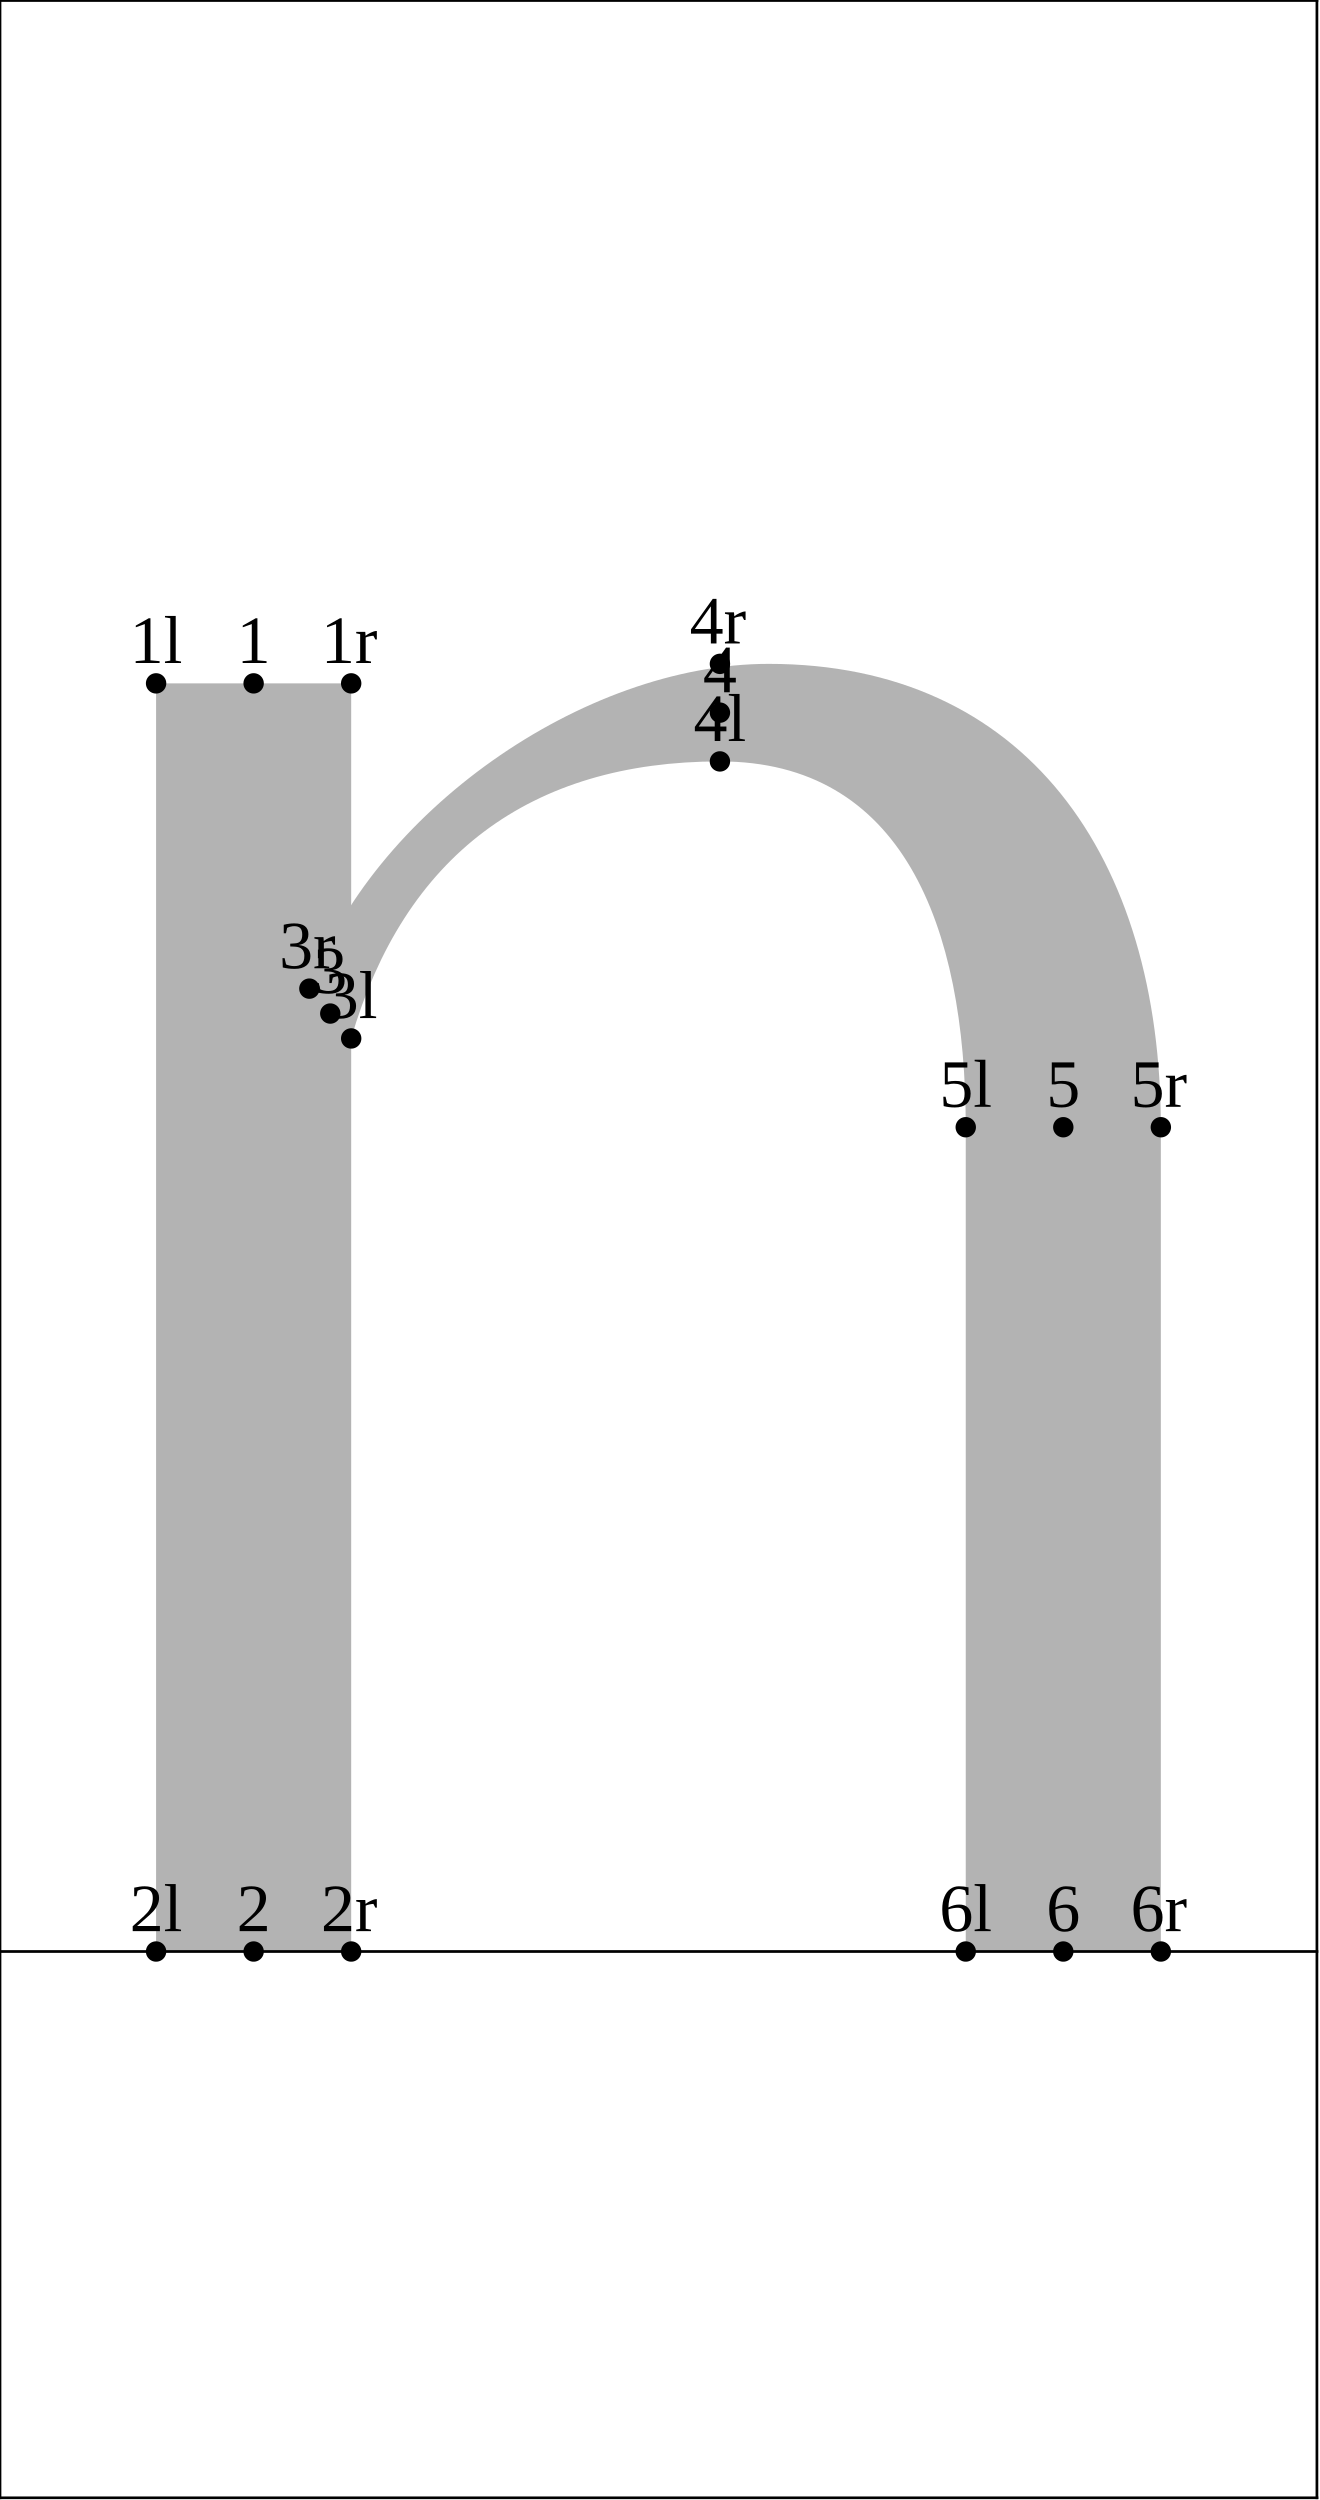
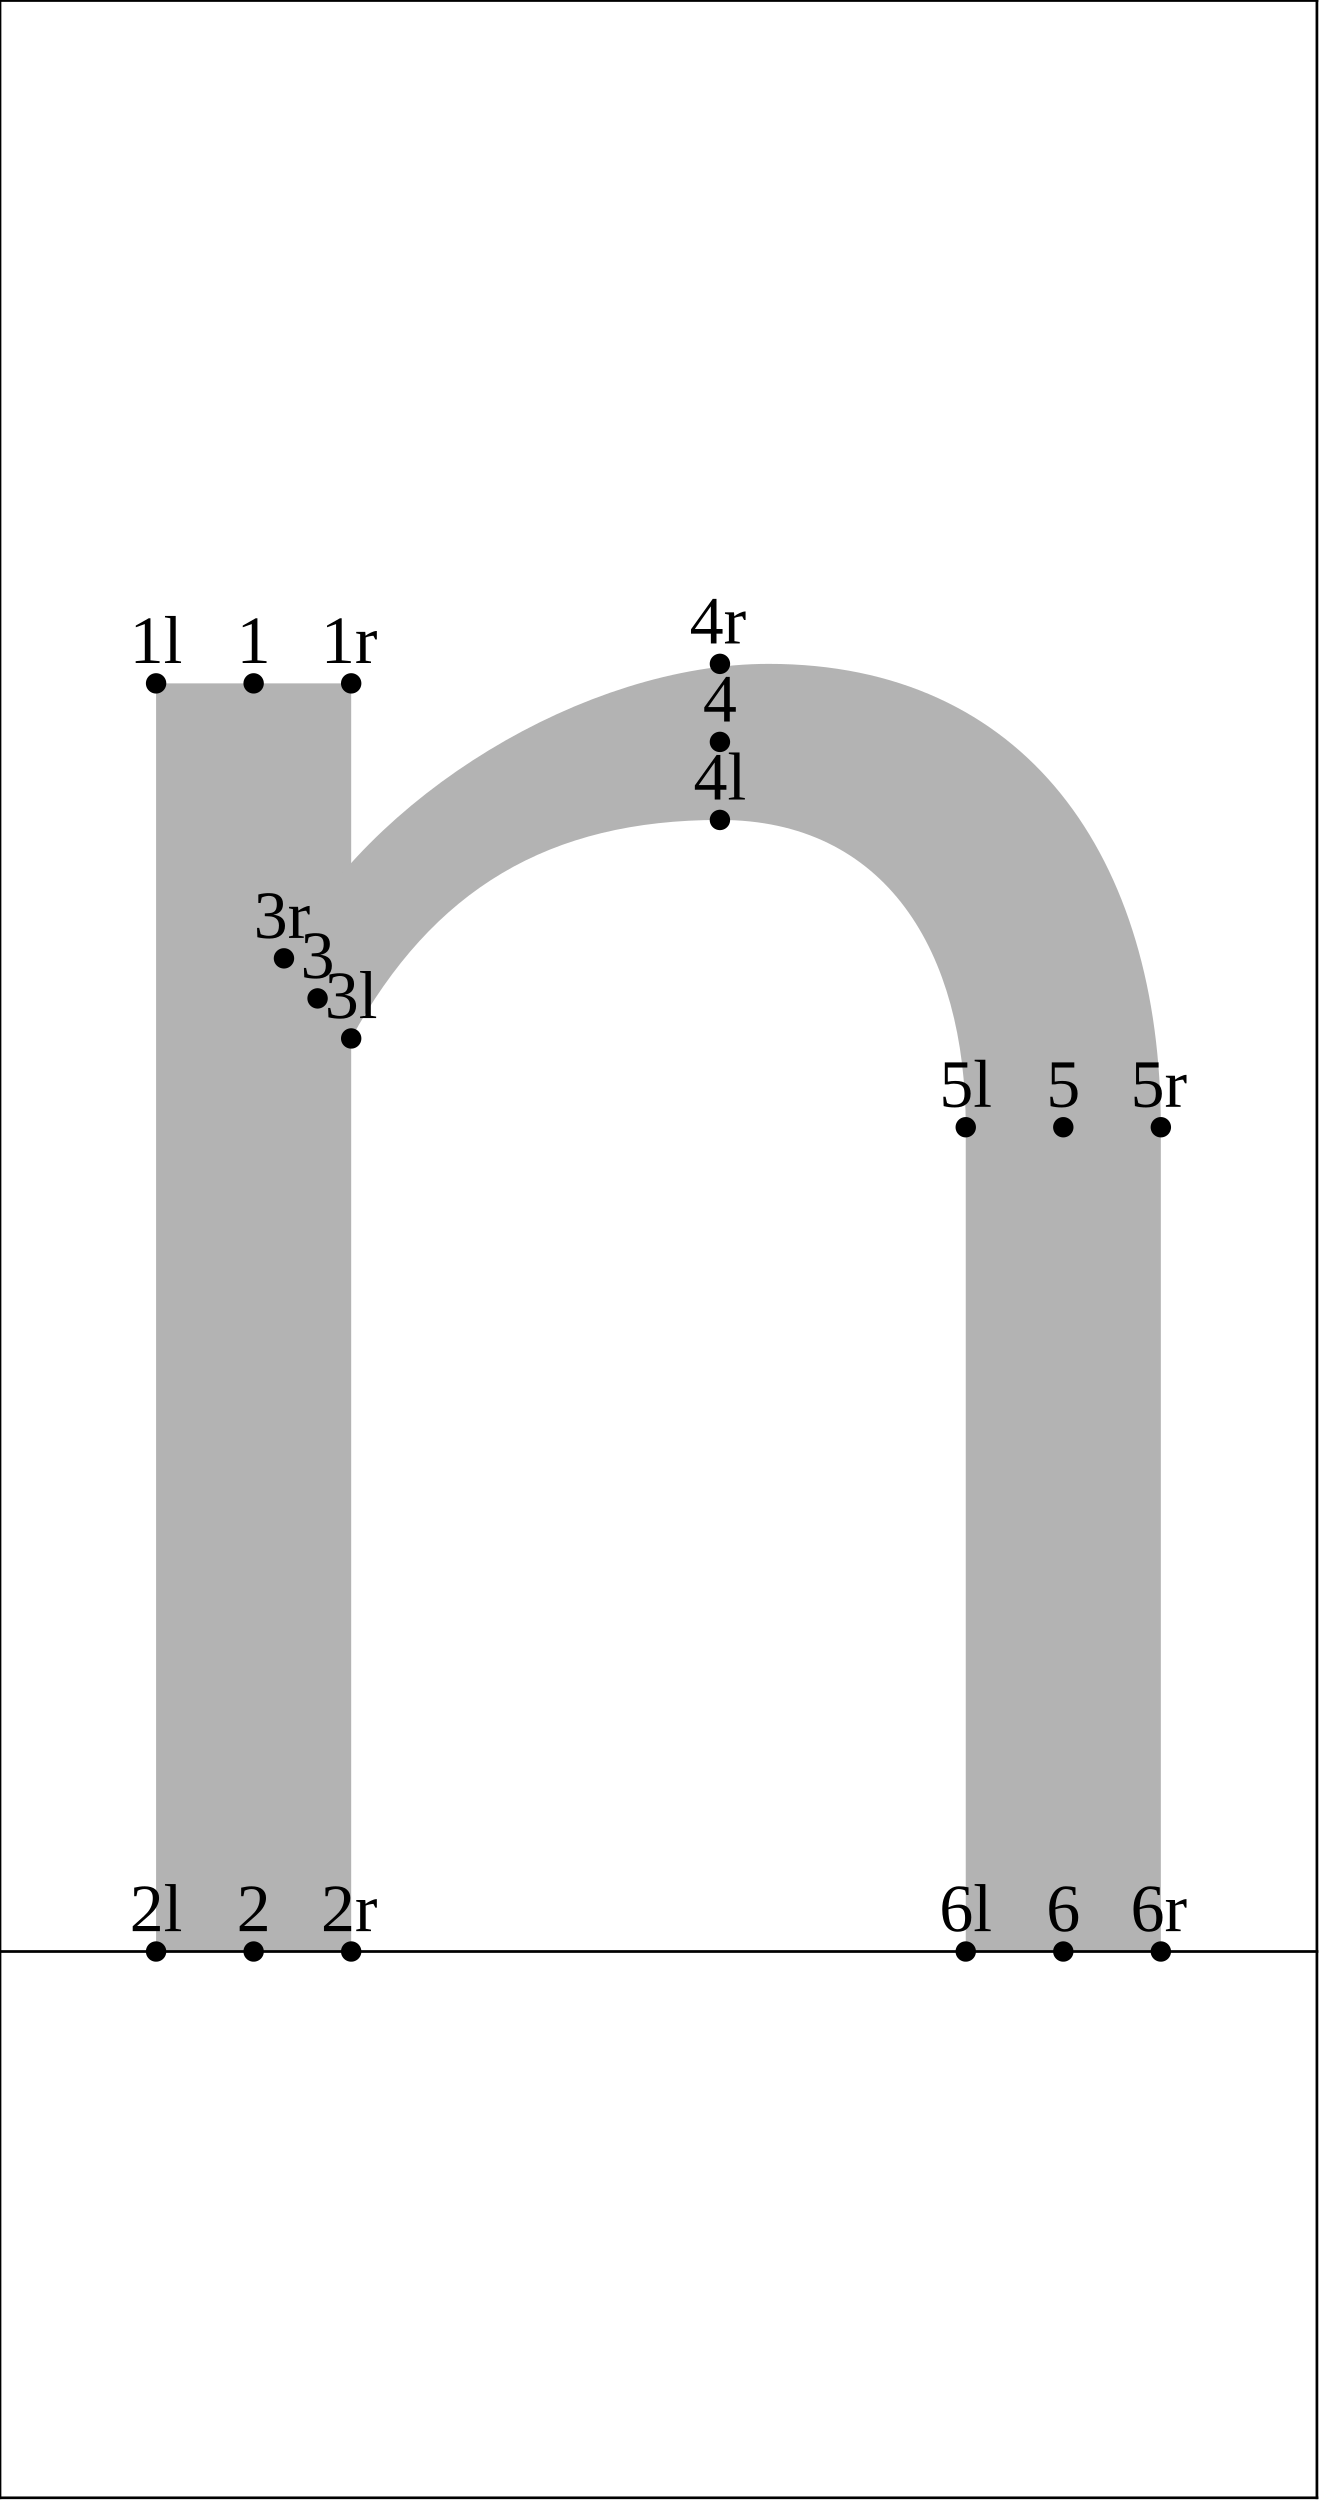
<svg xmlns="http://www.w3.org/2000/svg" version="1.1" width="194.073" height="367.662" viewBox="0 0 194.073 367.662">
  <path d="M22.954 100.5L51.646 100.5L51.646 287L22.954 287Z" style="fill: rgb(70%,70%,70%);stroke: none;" />
-   <path d="M45.499 145.393C54.608 119.631,85.722 97.631,113.048 97.631C150.755 97.631,170.719 125.915,170.719 165.776L170.719 287L142.027 287L142.027 165.776C142.027 135.804,132.531 111.977,105.875 111.977C77.954 111.977,59.419 125.902,51.646 152.72Z" style="fill: rgb(70%,70%,70%);stroke: none;" />
+   <path d="M41.761 140.939C54.196 116.99,86.064 97.631,113.048 97.631C150.755 97.631,170.719 125.915,170.719 165.776L170.719 287L142.027 287L142.027 165.776C142.027 139.695,130.126 120.584,105.875 120.584C80.775 120.584,63.7 130.703,51.646 152.72Z" style="fill: rgb(70%,70%,70%);stroke: none;" />
  <g transform="translate(19.07947 97.49992)" style="fill: rgb(0%,0%,0%);">
    <text font-size="9.963">1l</text>
  </g>
  <path d="M22.954 100.5l0 0" style="stroke:rgb(0%,0%,0%); stroke-width: 3;stroke-linecap: round;stroke-linejoin: round;stroke-miterlimit: 10;fill: none;" />
  <g transform="translate(19.07947 284)" style="fill: rgb(0%,0%,0%);">
    <text font-size="9.963">2l</text>
  </g>
  <path d="M22.954 287l0 0" style="stroke:rgb(0%,0%,0%); stroke-width: 3;stroke-linecap: round;stroke-linejoin: round;stroke-miterlimit: 10;fill: none;" />
  <g transform="translate(47.7719 149.7197)" style="fill: rgb(0%,0%,0%);">
    <text font-size="9.963">3l</text>
  </g>
  <path d="M51.646 152.72l0 0" style="stroke:rgb(0%,0%,0%); stroke-width: 3;stroke-linecap: round;stroke-linejoin: round;stroke-miterlimit: 10;fill: none;" />
-   <g transform="translate(102.0007 108.9766)" style="fill: rgb(0%,0%,0%);">
+   <g transform="translate(102.0007 117.5845)" style="fill: rgb(0%,0%,0%);">
    <text font-size="9.963">4l</text>
  </g>
-   <path d="M105.875 111.977l0 0" style="stroke:rgb(0%,0%,0%); stroke-width: 3;stroke-linecap: round;stroke-linejoin: round;stroke-miterlimit: 10;fill: none;" />
+   <path d="M105.875 120.584l0 0" style="stroke:rgb(0%,0%,0%); stroke-width: 3;stroke-linecap: round;stroke-linejoin: round;stroke-miterlimit: 10;fill: none;" />
  <g transform="translate(138.1524 162.7761)" style="fill: rgb(0%,0%,0%);">
    <text font-size="9.963">5l</text>
  </g>
  <path d="M142.027 165.776l0 0" style="stroke:rgb(0%,0%,0%); stroke-width: 3;stroke-linecap: round;stroke-linejoin: round;stroke-miterlimit: 10;fill: none;" />
  <g transform="translate(138.1524 284)" style="fill: rgb(0%,0%,0%);">
    <text font-size="9.963">6l</text>
  </g>
  <path d="M142.027 287l0 0" style="stroke:rgb(0%,0%,0%); stroke-width: 3;stroke-linecap: round;stroke-linejoin: round;stroke-miterlimit: 10;fill: none;" />
  <g transform="translate(34.80939 97.49992)" style="fill: rgb(0%,0%,0%);">
    <text font-size="9.963">1</text>
  </g>
  <path d="M37.3 100.5l0 0" style="stroke:rgb(0%,0%,0%); stroke-width: 3;stroke-linecap: round;stroke-linejoin: round;stroke-miterlimit: 10;fill: none;" />
  <g transform="translate(34.80939 284)" style="fill: rgb(0%,0%,0%);">
    <text font-size="9.963">2</text>
  </g>
  <path d="M37.3 287l0 0" style="stroke:rgb(0%,0%,0%); stroke-width: 3;stroke-linecap: round;stroke-linejoin: round;stroke-miterlimit: 10;fill: none;" />
-   <g transform="translate(46.08179 146.0565)" style="fill: rgb(0%,0%,0%);">
+   <g transform="translate(44.21285 143.8293)" style="fill: rgb(0%,0%,0%);">
    <text font-size="9.963">3</text>
  </g>
-   <path d="M48.572 149.057l0 0" style="stroke:rgb(0%,0%,0%); stroke-width: 3;stroke-linecap: round;stroke-linejoin: round;stroke-miterlimit: 10;fill: none;" />
-   <g transform="translate(103.3844 101.8036)" style="fill: rgb(0%,0%,0%);">
+   <path d="M46.704 146.829l0 0" style="stroke:rgb(0%,0%,0%); stroke-width: 3;stroke-linecap: round;stroke-linejoin: round;stroke-miterlimit: 10;fill: none;" />
+   <g transform="translate(103.3844 106.1076)" style="fill: rgb(0%,0%,0%);">
    <text font-size="9.963">4</text>
  </g>
-   <path d="M105.875 104.804l0 0" style="stroke:rgb(0%,0%,0%); stroke-width: 3;stroke-linecap: round;stroke-linejoin: round;stroke-miterlimit: 10;fill: none;" />
+   <path d="M105.875 109.108l0 0" style="stroke:rgb(0%,0%,0%); stroke-width: 3;stroke-linecap: round;stroke-linejoin: round;stroke-miterlimit: 10;fill: none;" />
  <g transform="translate(153.8823 162.7761)" style="fill: rgb(0%,0%,0%);">
    <text font-size="9.963">5</text>
  </g>
  <path d="M156.373 165.776l0 0" style="stroke:rgb(0%,0%,0%); stroke-width: 3;stroke-linecap: round;stroke-linejoin: round;stroke-miterlimit: 10;fill: none;" />
  <g transform="translate(153.8823 284)" style="fill: rgb(0%,0%,0%);">
    <text font-size="9.963">6</text>
  </g>
  <path d="M156.373 287l0 0" style="stroke:rgb(0%,0%,0%); stroke-width: 3;stroke-linecap: round;stroke-linejoin: round;stroke-miterlimit: 10;fill: none;" />
  <g transform="translate(47.20457 97.49992)" style="fill: rgb(0%,0%,0%);">
    <text font-size="9.963">1r</text>
  </g>
  <path d="M51.646 100.5l0 0" style="stroke:rgb(0%,0%,0%); stroke-width: 3;stroke-linecap: round;stroke-linejoin: round;stroke-miterlimit: 10;fill: none;" />
  <g transform="translate(47.20457 284)" style="fill: rgb(0%,0%,0%);">
    <text font-size="9.963">2r</text>
  </g>
  <path d="M51.646 287l0 0" style="stroke:rgb(0%,0%,0%); stroke-width: 3;stroke-linecap: round;stroke-linejoin: round;stroke-miterlimit: 10;fill: none;" />
-   <g transform="translate(41.05695 142.3934)" style="fill: rgb(0%,0%,0%);">
+   <g transform="translate(37.31906 137.9388)" style="fill: rgb(0%,0%,0%);">
    <text font-size="9.963">3r</text>
  </g>
-   <path d="M45.499 145.393l0 0" style="stroke:rgb(0%,0%,0%); stroke-width: 3;stroke-linecap: round;stroke-linejoin: round;stroke-miterlimit: 10;fill: none;" />
+   <path d="M41.761 140.939l0 0" style="stroke:rgb(0%,0%,0%); stroke-width: 3;stroke-linecap: round;stroke-linejoin: round;stroke-miterlimit: 10;fill: none;" />
  <g transform="translate(101.4334 94.63063)" style="fill: rgb(0%,0%,0%);">
    <text font-size="9.963">4r</text>
  </g>
  <path d="M105.875 97.631l0 0" style="stroke:rgb(0%,0%,0%); stroke-width: 3;stroke-linecap: round;stroke-linejoin: round;stroke-miterlimit: 10;fill: none;" />
  <g transform="translate(166.2775 162.7761)" style="fill: rgb(0%,0%,0%);">
    <text font-size="9.963">5r</text>
  </g>
  <path d="M170.719 165.776l0 0" style="stroke:rgb(0%,0%,0%); stroke-width: 3;stroke-linecap: round;stroke-linejoin: round;stroke-miterlimit: 10;fill: none;" />
  <g transform="translate(166.2775 284)" style="fill: rgb(0%,0%,0%);">
    <text font-size="9.963">6r</text>
  </g>
  <path d="M170.719 287l0 0" style="stroke:rgb(0%,0%,0%); stroke-width: 3;stroke-linecap: round;stroke-linejoin: round;stroke-miterlimit: 10;fill: none;" />
  <path d="M0 287L193.673 287" style="stroke:rgb(0%,0%,0%); stroke-width: 0.4;stroke-linecap: square;stroke-linejoin: round;stroke-miterlimit: 10;fill: none;" />
  <path d="M0 0.077L193.673 0.077" style="stroke:rgb(0%,0%,0%); stroke-width: 0.4;stroke-linecap: square;stroke-linejoin: round;stroke-miterlimit: 10;fill: none;" />
  <path d="M0 367.339L193.673 367.339" style="stroke:rgb(0%,0%,0%); stroke-width: 0.4;stroke-linecap: square;stroke-linejoin: round;stroke-miterlimit: 10;fill: none;" />
  <path d="M0 367.339L0 0.077" style="stroke:rgb(0%,0%,0%); stroke-width: 0.4;stroke-linecap: square;stroke-linejoin: round;stroke-miterlimit: 10;fill: none;" />
  <path d="M193.673 367.339L193.673 0.077" style="stroke:rgb(0%,0%,0%); stroke-width: 0.4;stroke-linecap: square;stroke-linejoin: round;stroke-miterlimit: 10;fill: none;" />
</svg>
